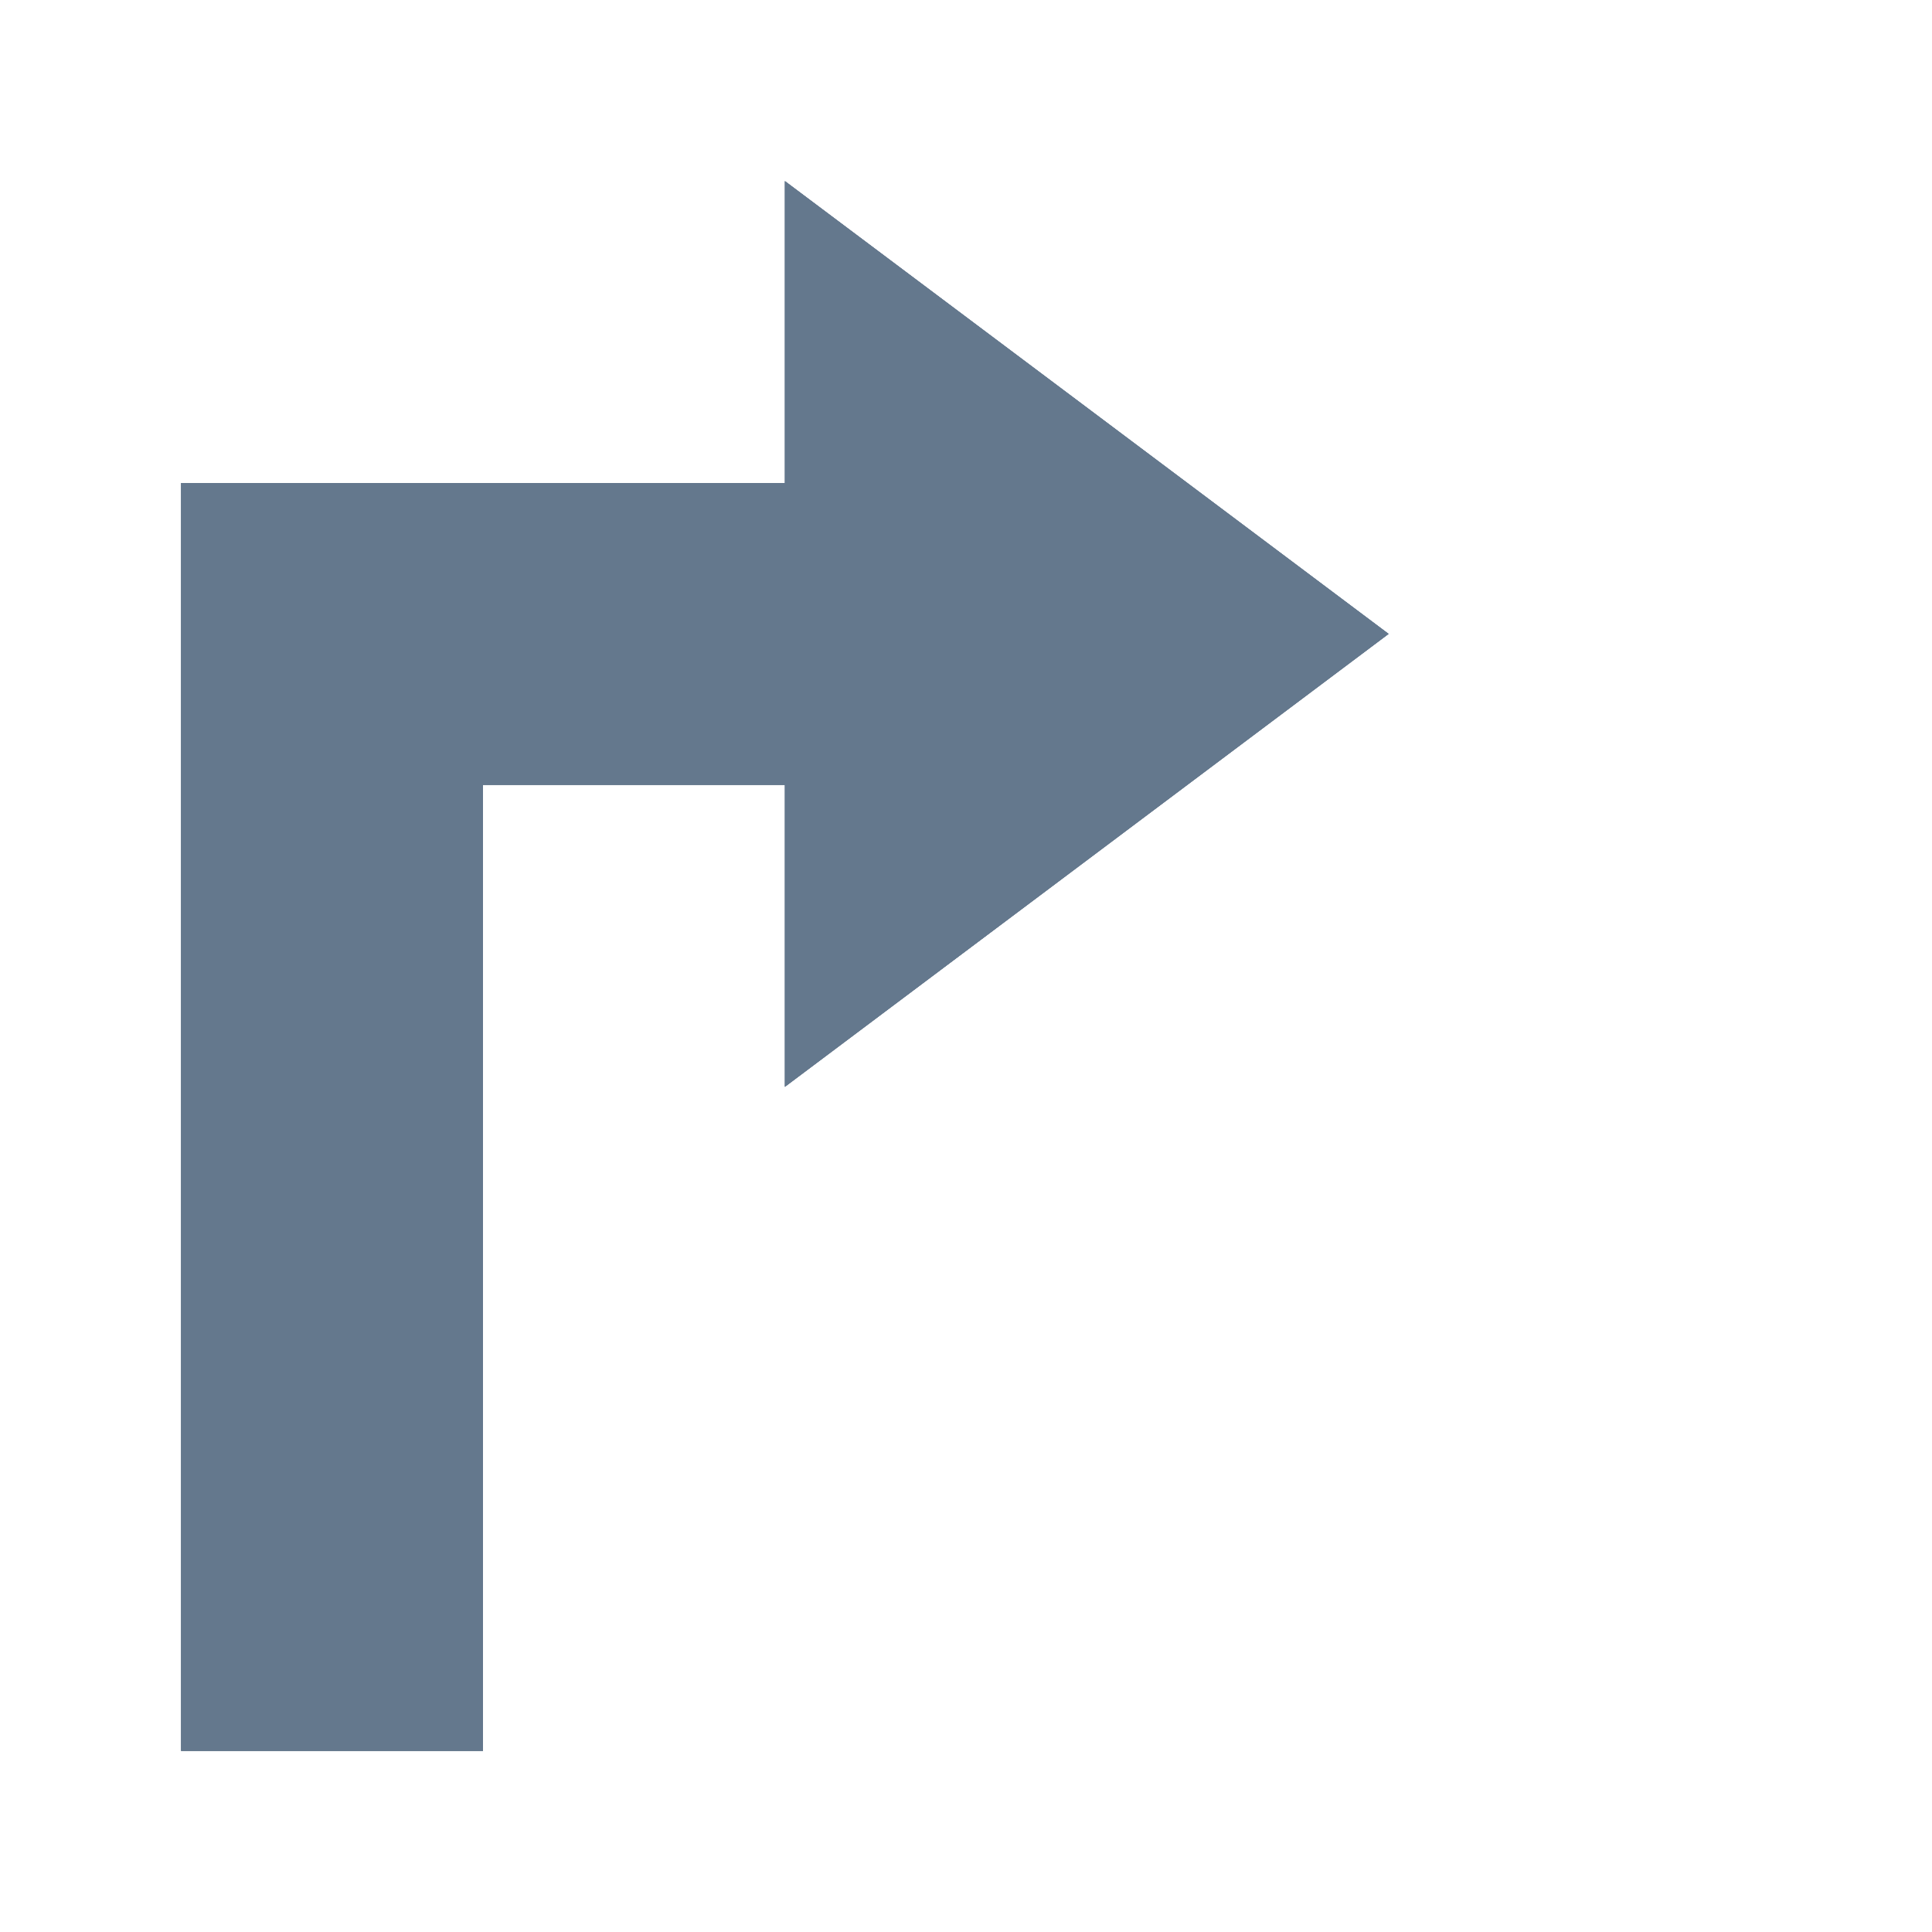
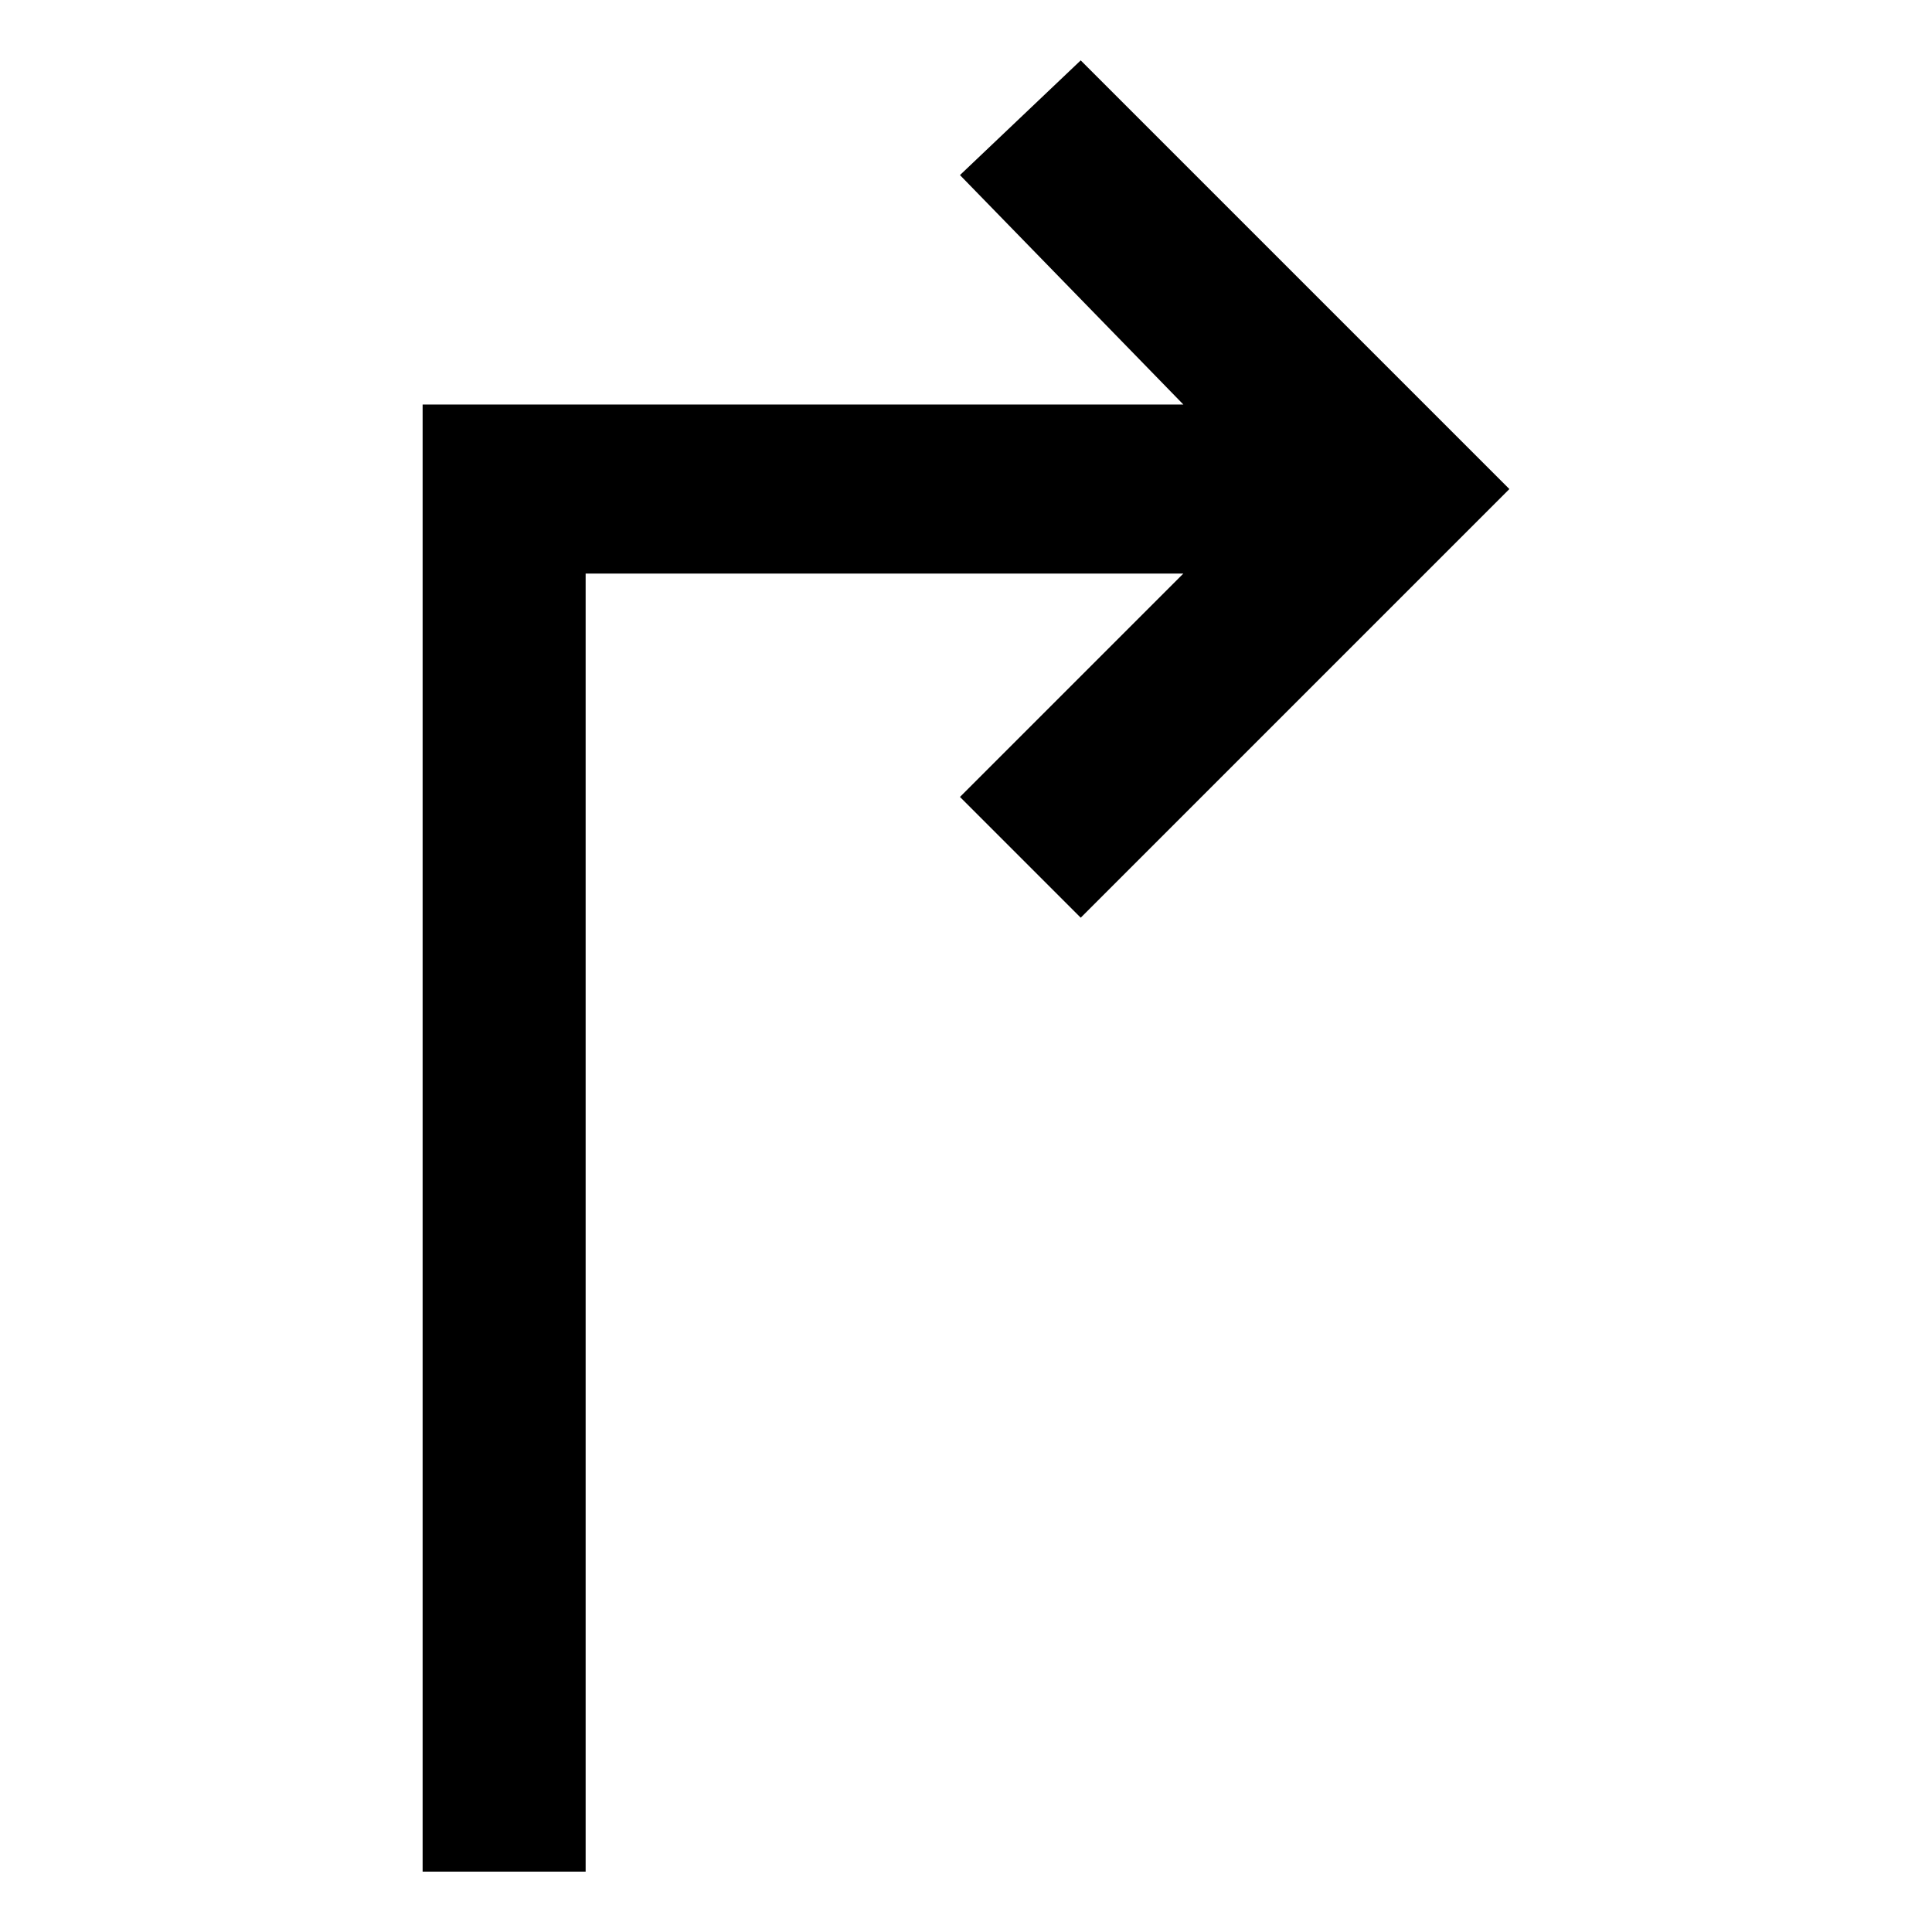
- <svg xmlns="http://www.w3.org/2000/svg" xmlns:xlink="http://www.w3.org/1999/xlink" version="1.1" id="Layer_1" x="0px" y="0px" width="19px" height="19px" viewBox="0 0 19 19" enable-background="new 0 0 19 19" xml:space="preserve">
-   <g>
-     <g>
-       <g>
-         <polygon id="SVGID_1_" fill="#64788D" points="7.719,1.781 7.719,4.75 4.75,4.75 1.781,4.75 1.781,7.719 1.781,17.219      4.75,17.219 4.75,7.719 7.719,7.719 7.719,10.688 13.656,6.234    " />
-       </g>
-       <g>
-         <defs>
-           <polygon id="SVGID_2_" points="7.719,1.781 7.719,4.75 4.75,4.75 1.781,4.75 1.781,7.719 1.781,17.219 4.75,17.219 4.75,7.719       7.719,7.719 7.719,10.688 13.656,6.234     " />
-         </defs>
-         <use xlink:href="#SVGID_2_" overflow="visible" fill="#64788D" />
-         <clipPath id="SVGID_3_">
-           <use xlink:href="#SVGID_2_" overflow="visible" />
-         </clipPath>
-         <rect x="1.781" y="1.781" clip-path="url(#SVGID_3_)" fill="#64788D" width="11.875" height="15.438" />
-       </g>
-     </g>
-   </g>
+ <svg xmlns="http://www.w3.org/2000/svg" id="cat-pg" width="32" height="32" viewBox="0 0 32 32">
+   <polygon points="17.9 15.2 15.9 13.2 19.6 9.5 9.7 9.5 9.7 31 7 31 7 6.7 19.6 6.7 15.9 2.9 17.9 1 25 8.1 17.9 15.2" />
</svg>
